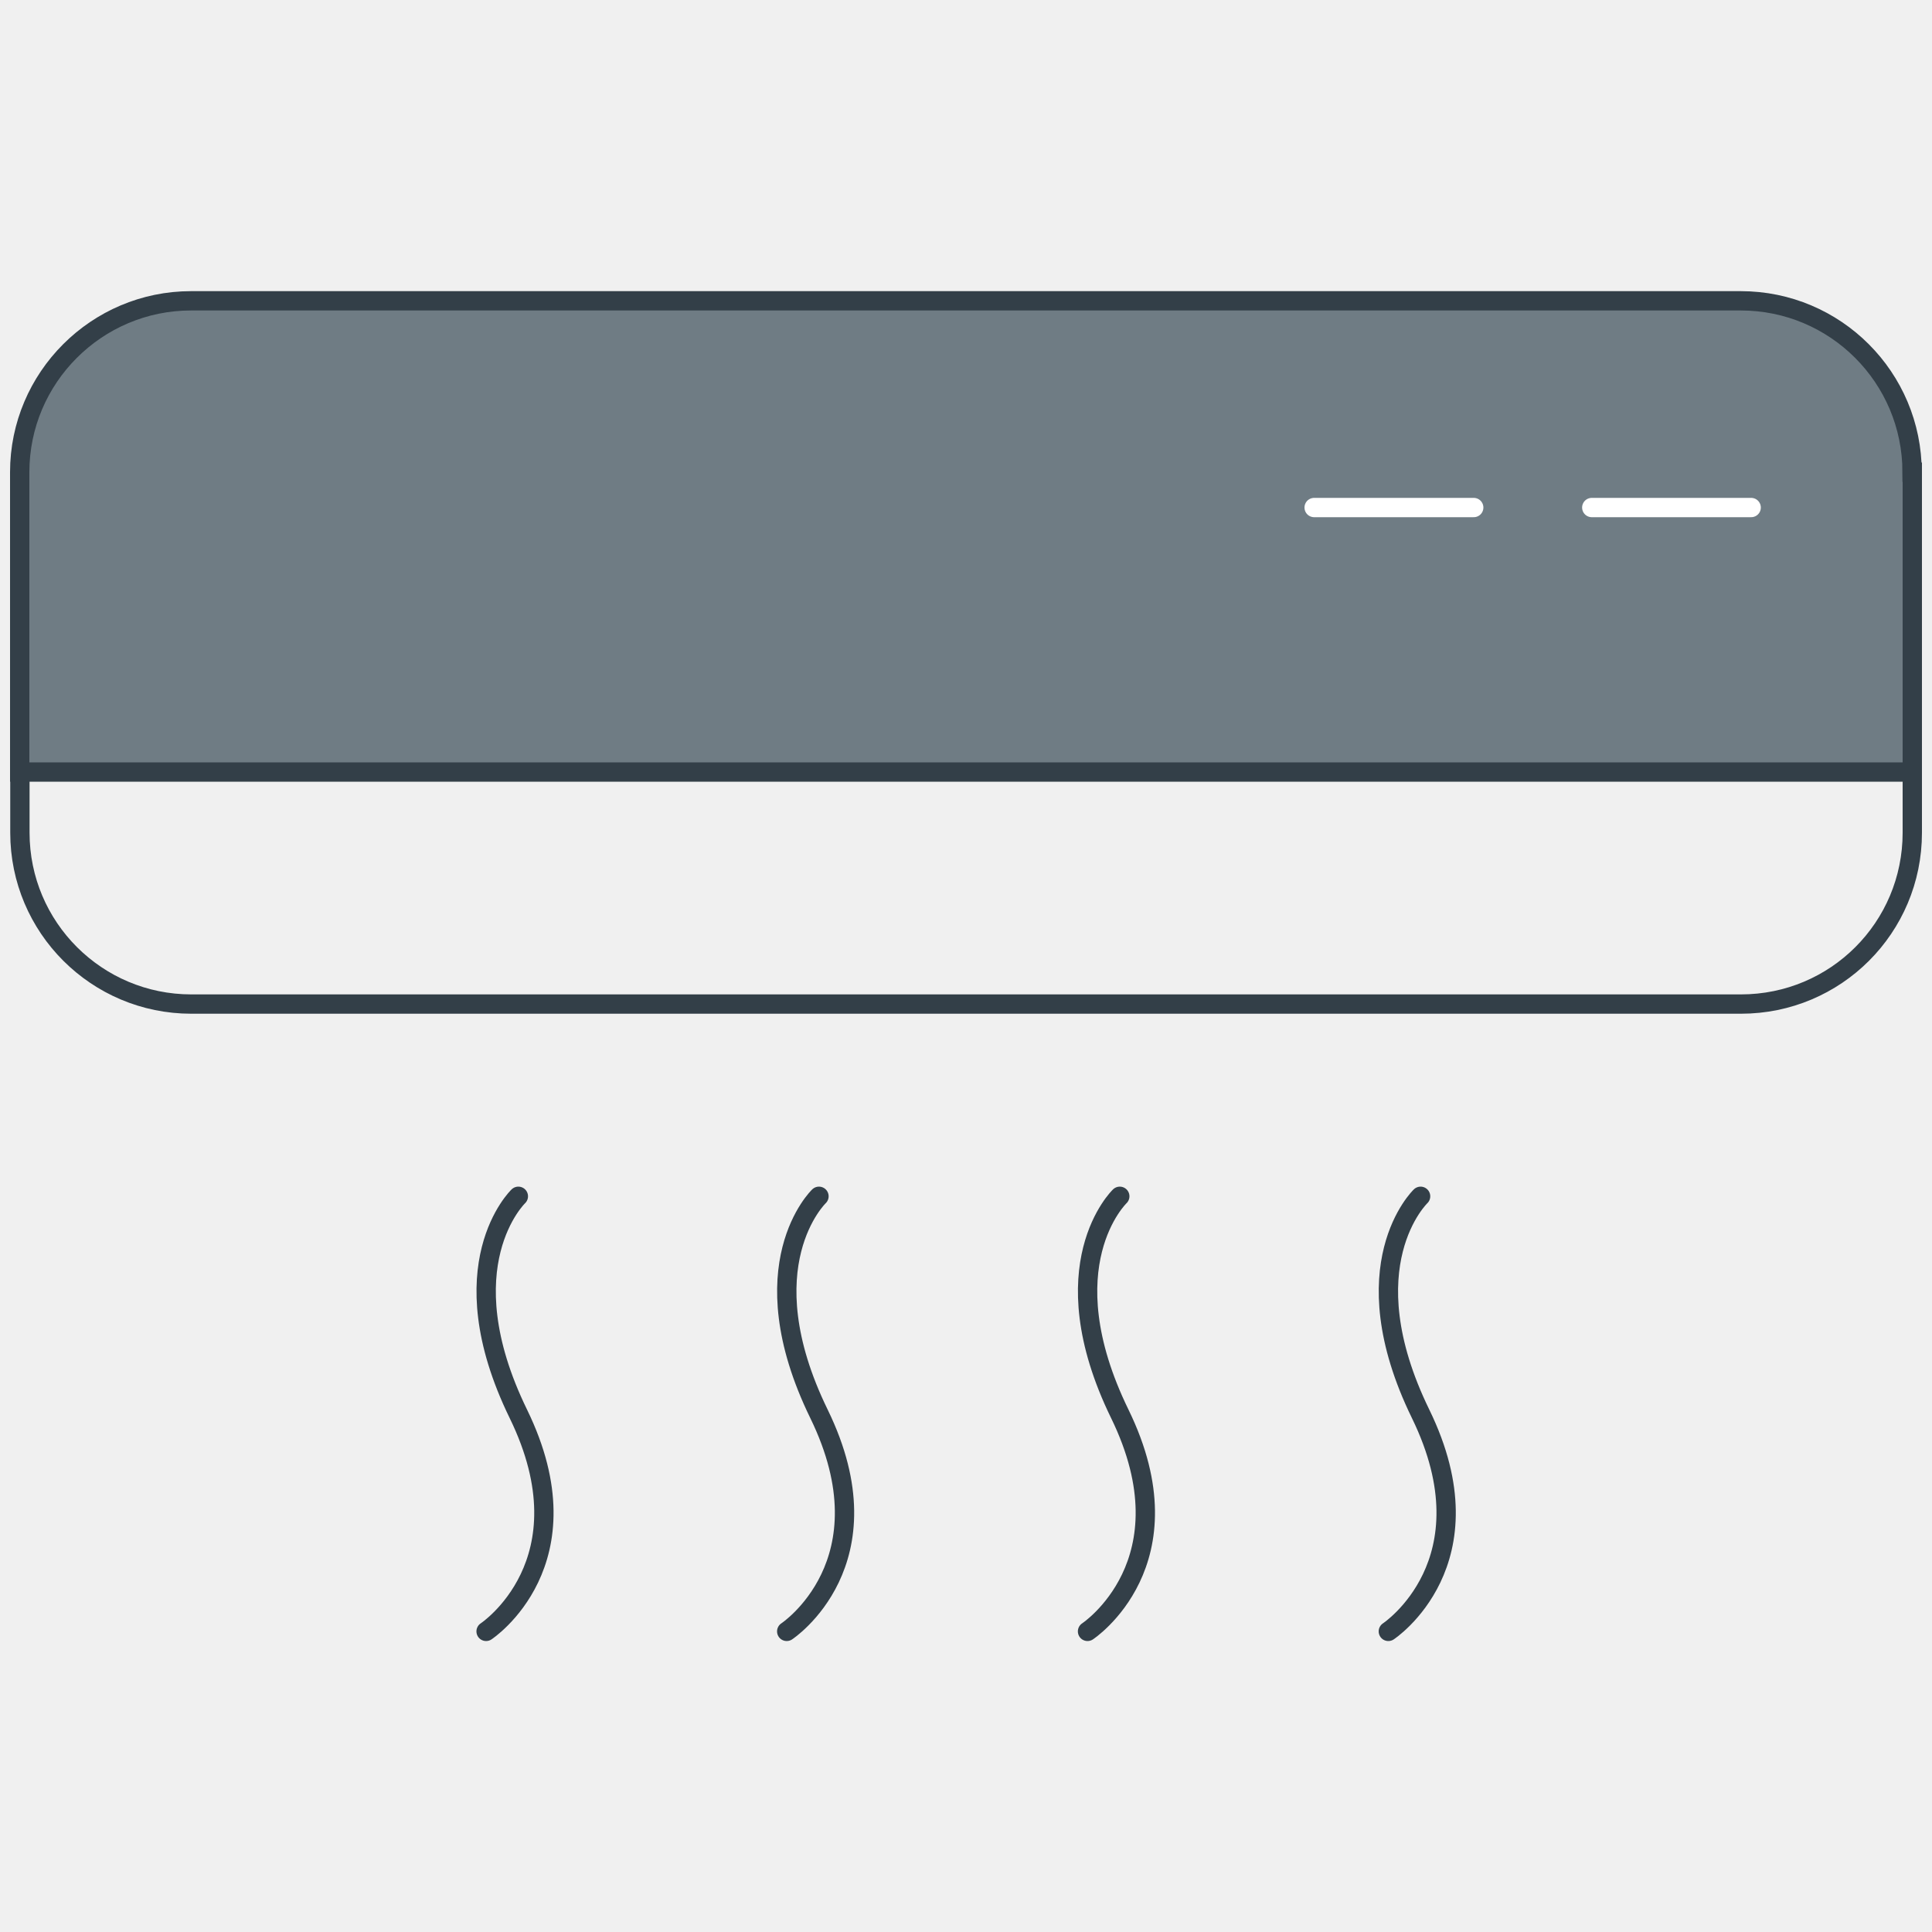
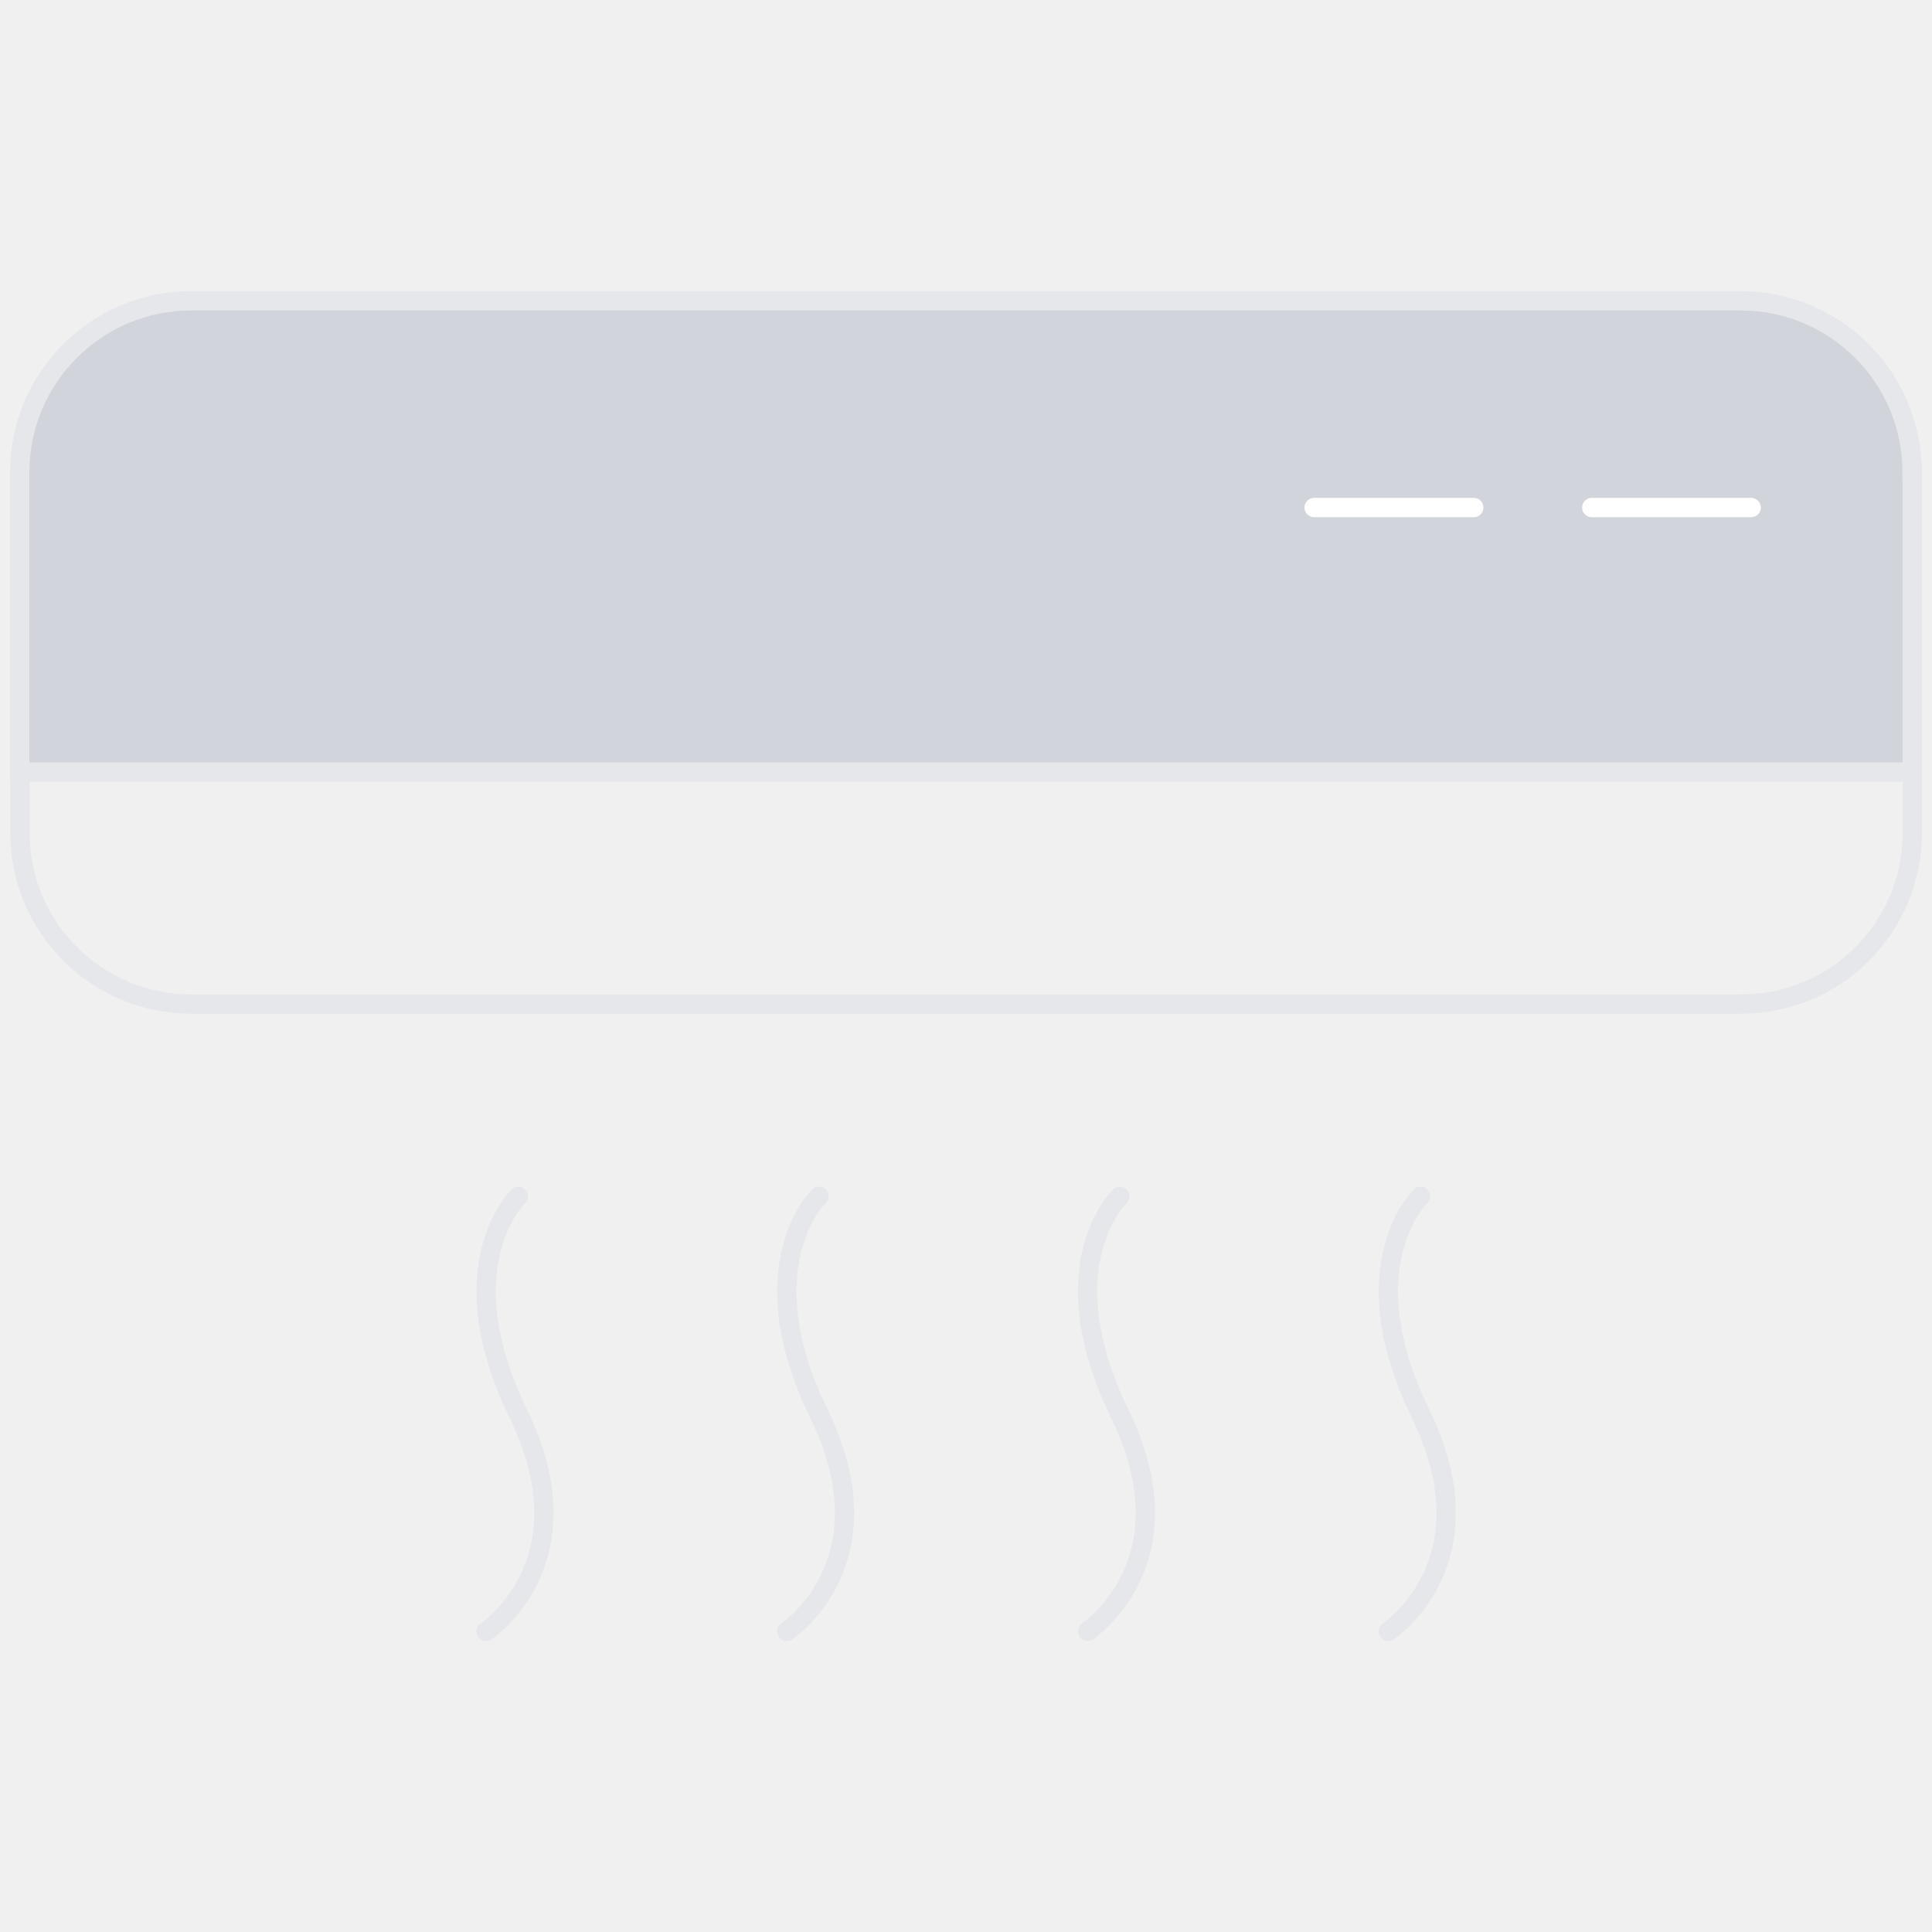
<svg xmlns="http://www.w3.org/2000/svg" id="Layer_1" viewBox="0 0 100 100">
  <defs>
-     <style>.cls-1{stroke:#fff;}.cls-1,.cls-2{stroke-linecap:round;}.cls-1,.cls-2,.cls-3,.cls-4{stroke-miterlimit:10;}.cls-1,.cls-2,.cls-4{fill:none;}.cls-2,.cls-3,.cls-4{stroke:#333f48;}.cls-3{fill:#6f7c84;}</style>
+     <style>.cls-1{stroke:#ffff;}.cls-1,.cls-2{stroke-linecap:round;}.cls-1,.cls-2,.cls-3,.cls-4{stroke-miterlimit:10;}.cls-1,.cls-2,.cls-4{fill:none;}.cls-2,.cls-3,.cls-4{stroke:#E5E7EB;}.cls-3{fill:#D1D5DB;}</style>
  </defs>
  <path class="cls-3" d="m98.98,24.44v15.52H1.02v-15.52c0-4.89,3.98-8.87,8.87-8.87h80.21c4.91,0,8.87,3.98,8.87,8.87Z" />
  <path class="cls-4" d="m98.98,39.96v3.14c0,4.91-3.96,8.87-8.87,8.87H9.9c-4.89,0-8.87-3.96-8.87-8.87v-3.14" />
  <line class="cls-1" x1="68.02" y1="26.27" x2="76.28" y2="26.27" />
  <line class="cls-1" x1="82.39" y1="26.27" x2="90.64" y2="26.27" />
  <path class="cls-2" d="m26.83,61.92s-3.75,3.57,0,11.26c3.75,7.69-1.67,11.26-1.67,11.26" />
  <path class="cls-2" d="m42.39,61.92s-3.75,3.57,0,11.26c3.75,7.69-1.67,11.26-1.67,11.26" />
  <path class="cls-2" d="m57.96,61.92s-3.75,3.57,0,11.26c3.75,7.69-1.67,11.26-1.67,11.26" />
  <path class="cls-2" d="m73.53,61.92s-3.75,3.57,0,11.26c3.75,7.69-1.67,11.26-1.67,11.26" />
</svg>
